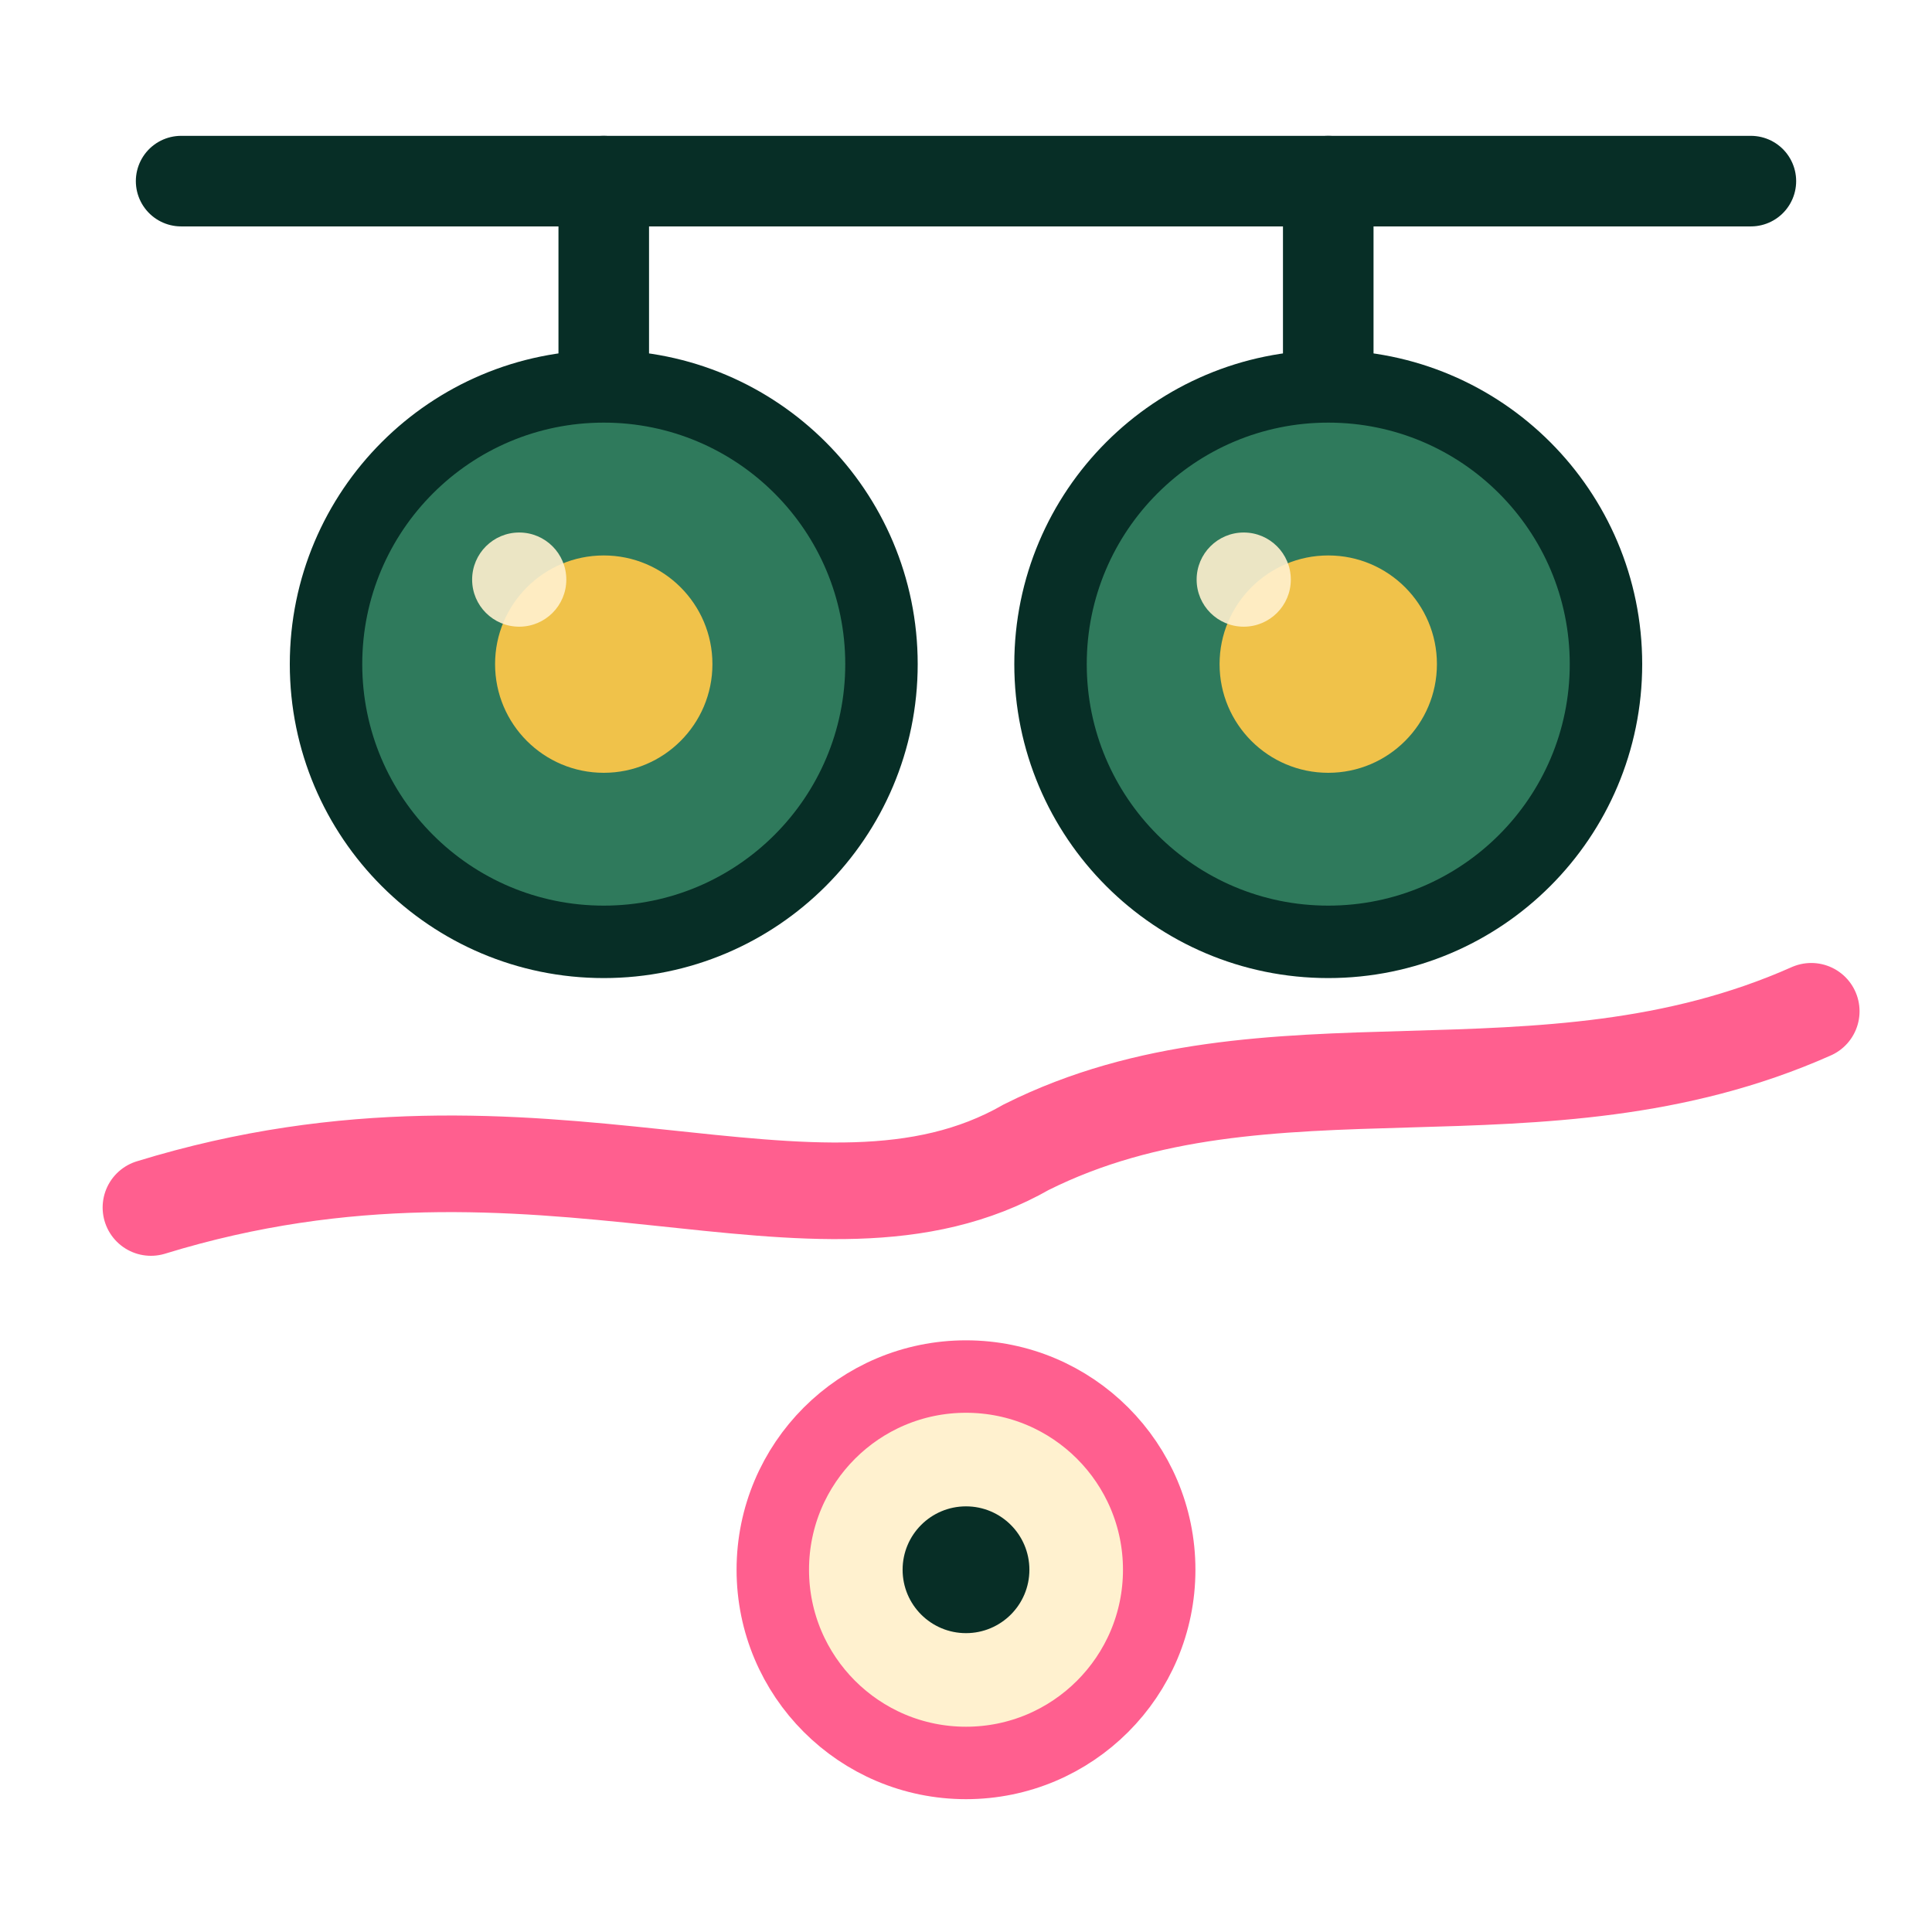
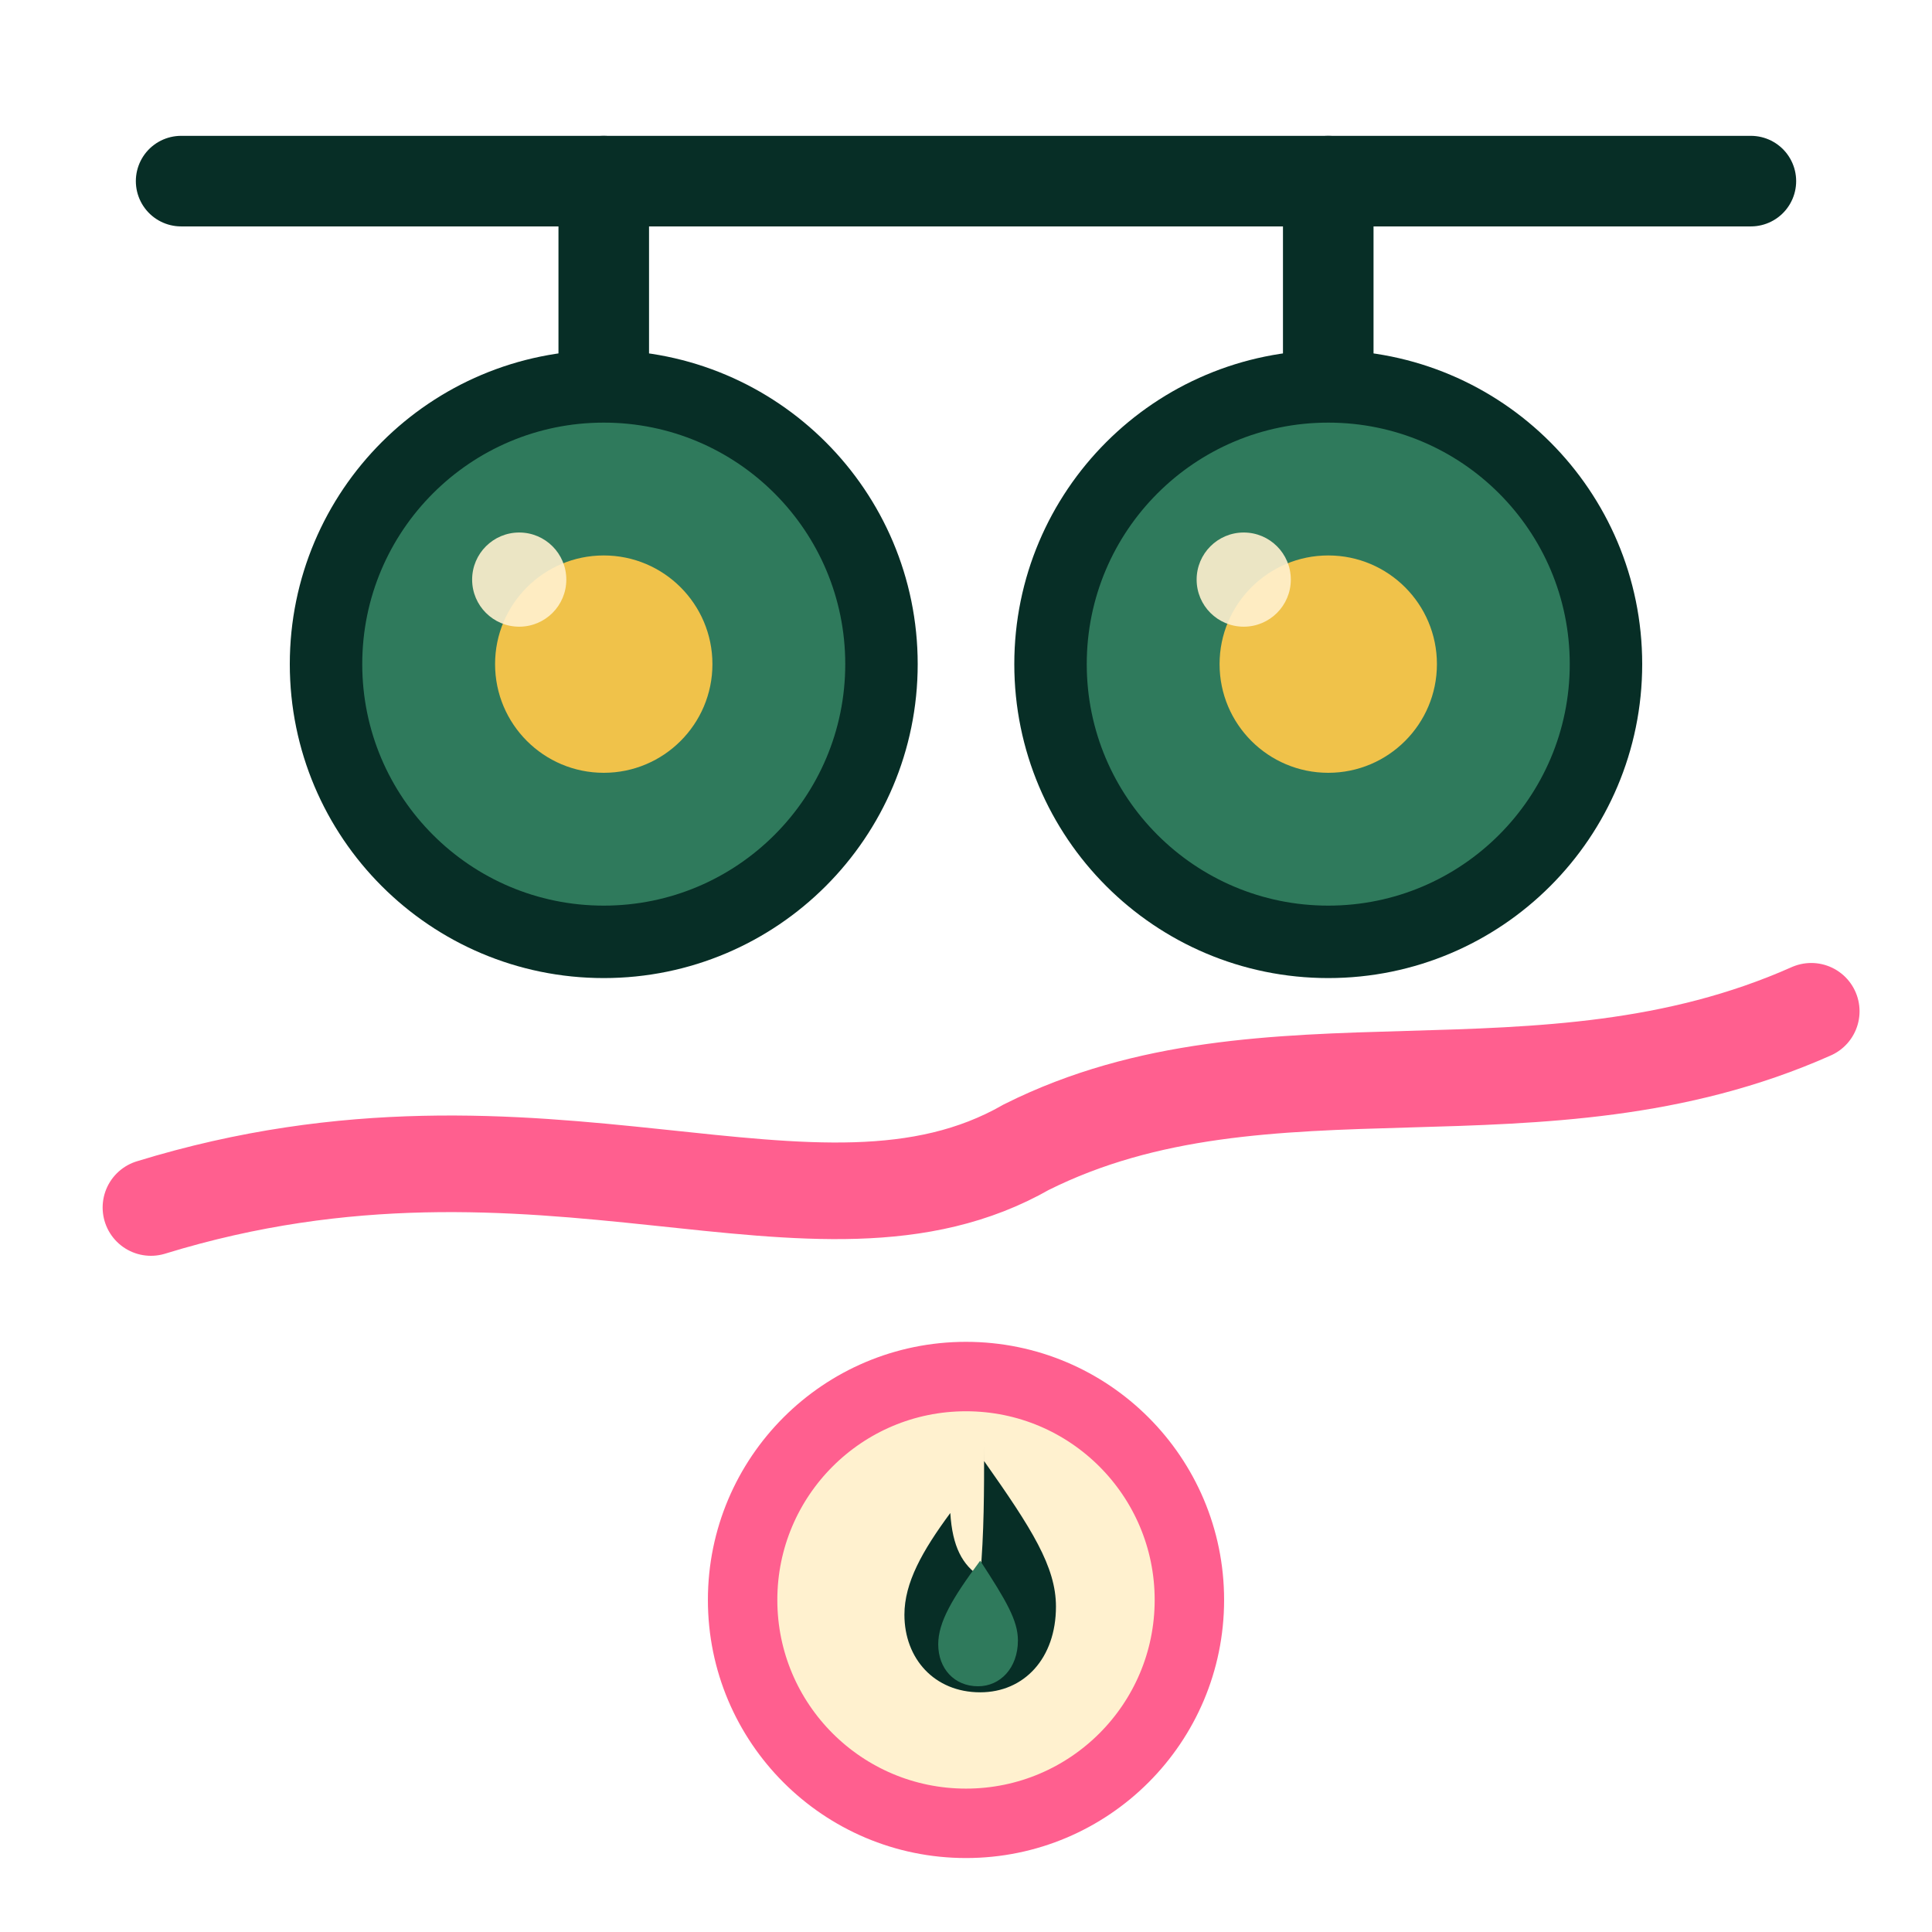
- <svg xmlns="http://www.w3.org/2000/svg" viewBox="0 0 64 64" role="img" aria-label="Ghostmaxxing mark: two mounted camera lenses still reading, a gust of pink wind beneath them, and the spent lens of an earlier era below that">
+ <svg xmlns="http://www.w3.org/2000/svg" viewBox="0 0 64 64" role="img" aria-label="Ghostmaxxing mark: two mounted camera lenses still reading, a gust of pink wind below them, and beneath that a spent lens with a green flame where its iris was">
  <path d="M6,6 H58" fill="none" stroke="#072e26" stroke-width="3" stroke-linecap="round" />
  <path d="M20,6 V13 M44,6 V13" fill="none" stroke="#072e26" stroke-width="3" stroke-linecap="round" />
  <circle cx="20" cy="22" r="9.2" fill="#2f7a5c" stroke="#072e26" stroke-width="2.4" />
  <circle cx="20" cy="22" r="3.6" fill="#f0c24a" />
  <circle cx="17.2" cy="19.2" r="1.56" fill="#fff1cf" opacity="0.9" />
  <circle cx="44" cy="22" r="9.2" fill="#2f7a5c" stroke="#072e26" stroke-width="2.4" />
  <circle cx="44" cy="22" r="3.6" fill="#f0c24a" />
  <circle cx="41.2" cy="19.2" r="1.56" fill="#fff1cf" opacity="0.9" />
  <path d="M5,40 C18,36 27,42 34,38 C42,34 51,37.5 60,33.5" fill="none" stroke="#ff5f8f" stroke-width="3.2" stroke-linecap="round" />
-   <circle cx="32" cy="52" r="6.4" fill="#fff1cf" stroke="#ff5f8f" stroke-width="2.4" />
-   <circle cx="32" cy="52" r="2.1" fill="#072e26" />
+   <circle cx="32" cy="53" r="7.4" fill="#fff1cf" stroke="#ff5f8f" stroke-width="2.3" />
+   <path d="M32.6,48.4 c1.58,2.24 2.38,3.50 2.38,4.82 c0,1.72 -1.06,2.84 -2.51,2.84 c-1.52,0 -2.51,-1.12 -2.51,-2.57 c0,-1.06 0.59,-2.11 1.52,-3.37 c0.07,1.12 0.40,1.72 0.99,2.11 c0.13,-1.45 0.13,-2.84 0.13,-4.29 z" fill="#072e26" />
+   <path d="M32.47,51.70 c0.86,1.32 1.25,1.98 1.25,2.64 c0,0.92 -0.59,1.52 -1.32,1.52 c-0.79,0 -1.32,-0.59 -1.32,-1.39 c0,-0.73 0.46,-1.52 1.39,-2.77 z" fill="#2f7a5c" />
</svg>
